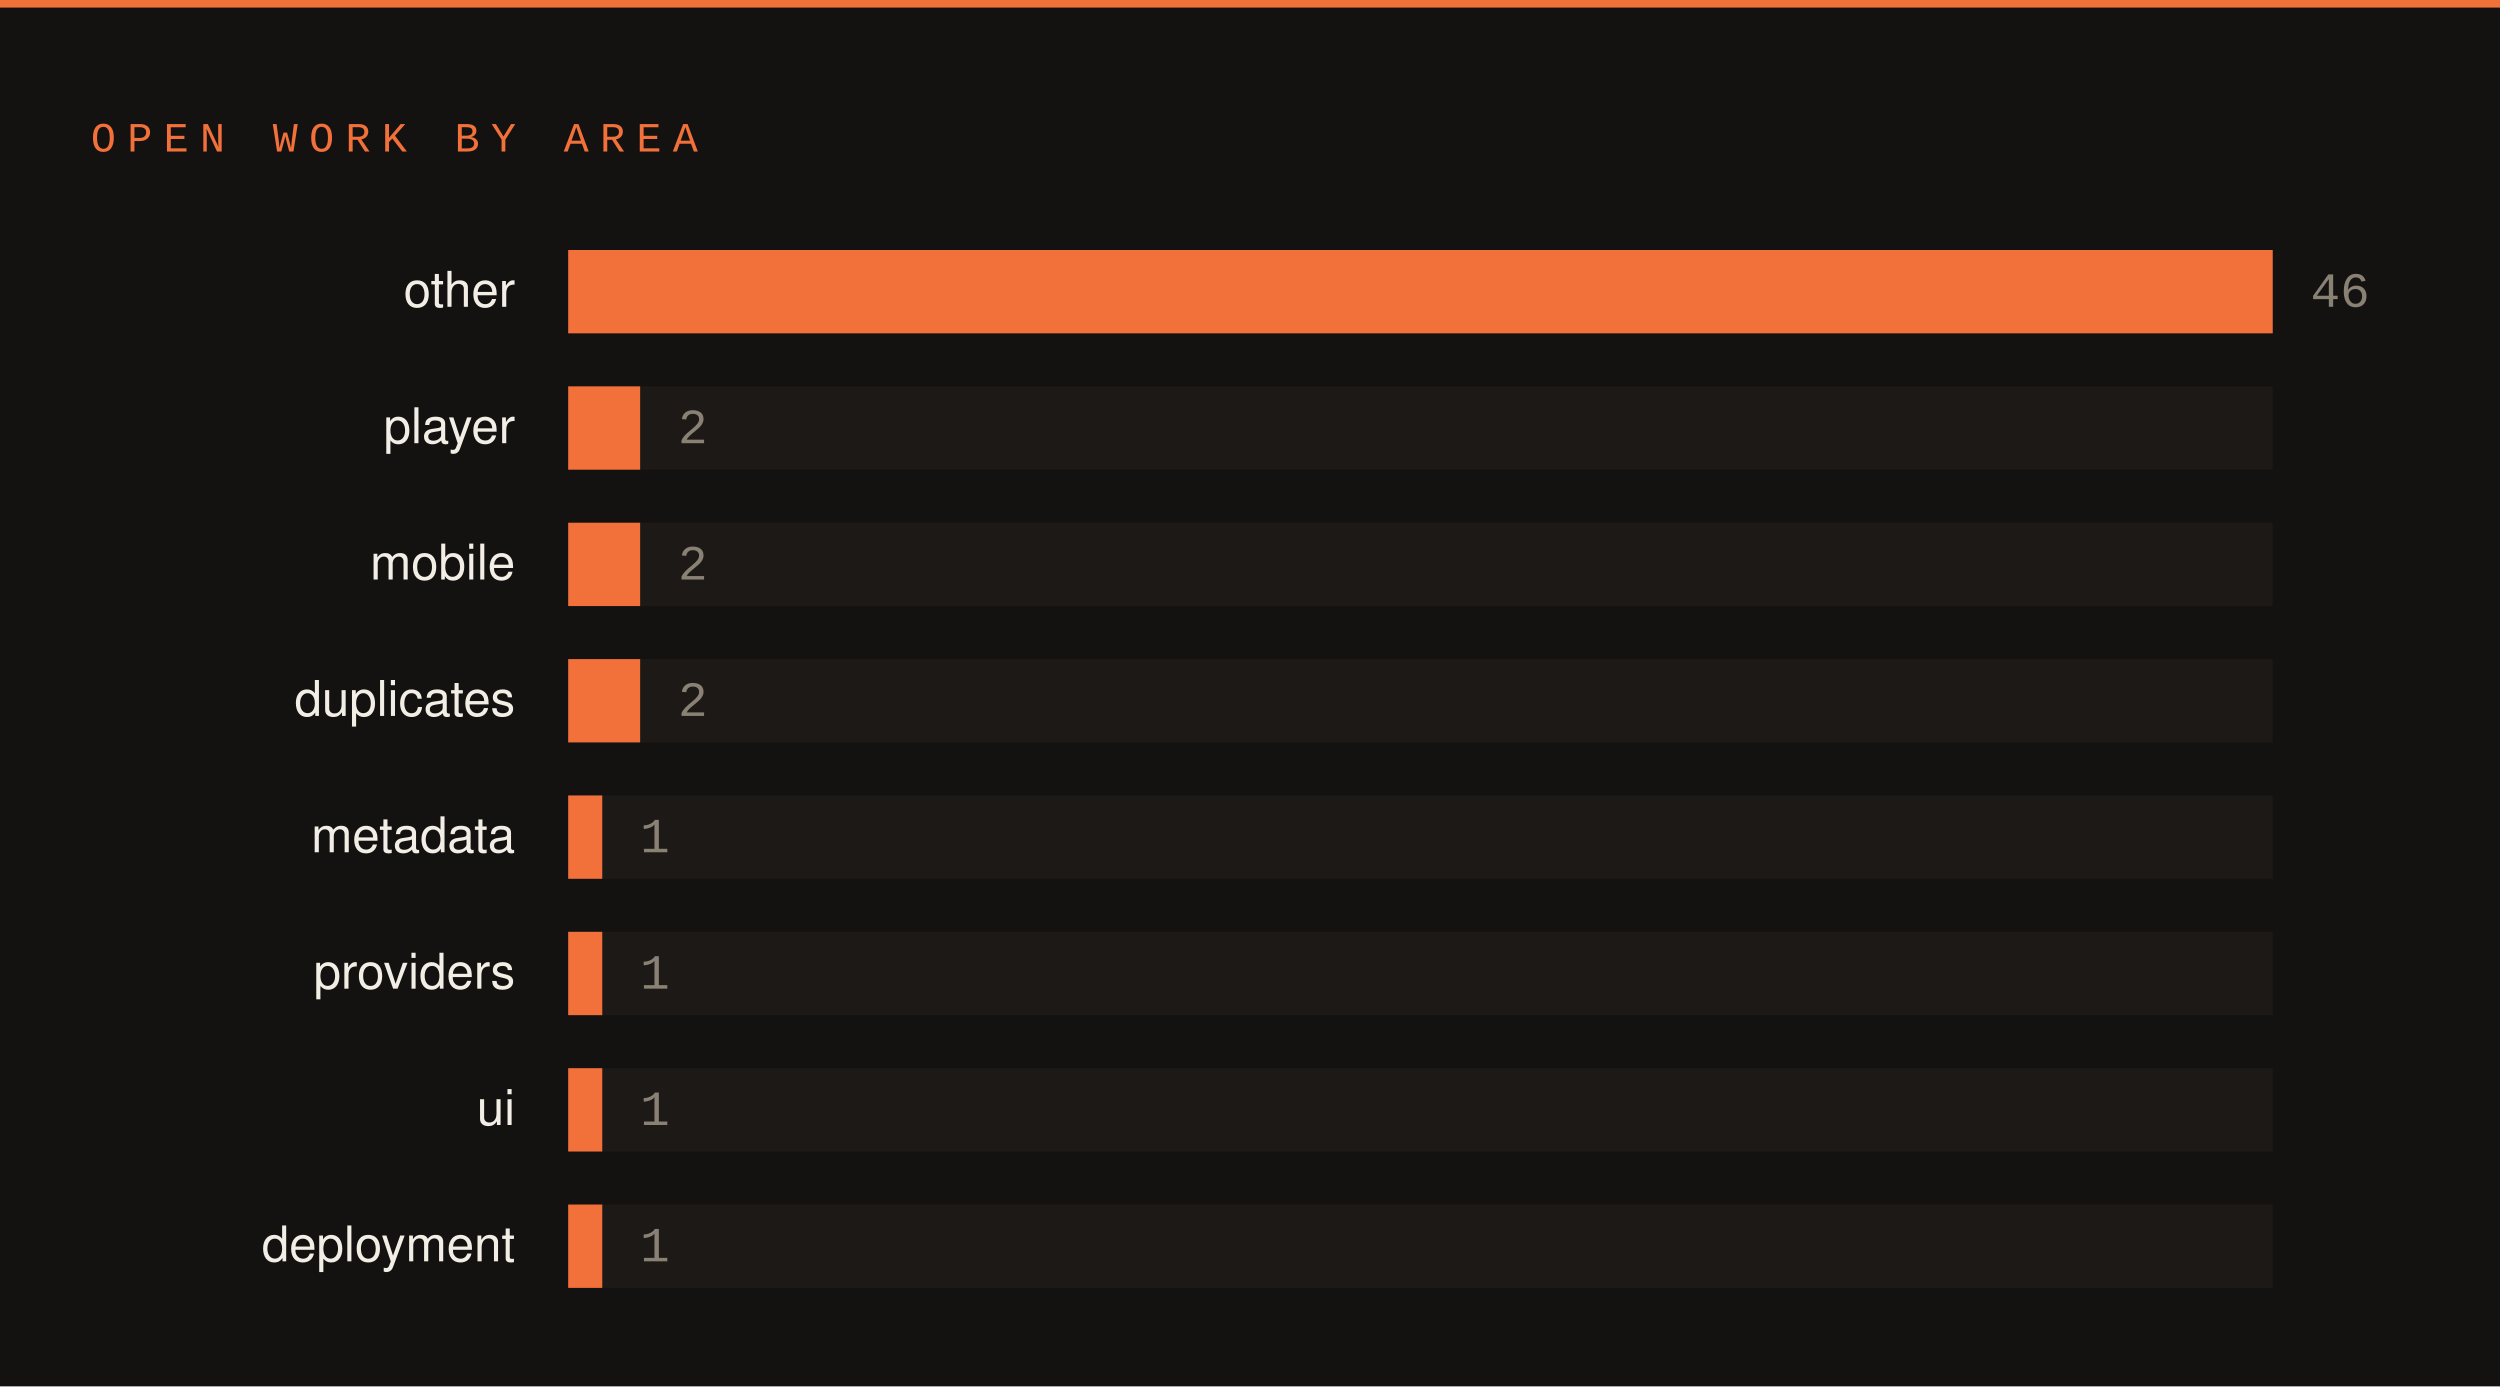
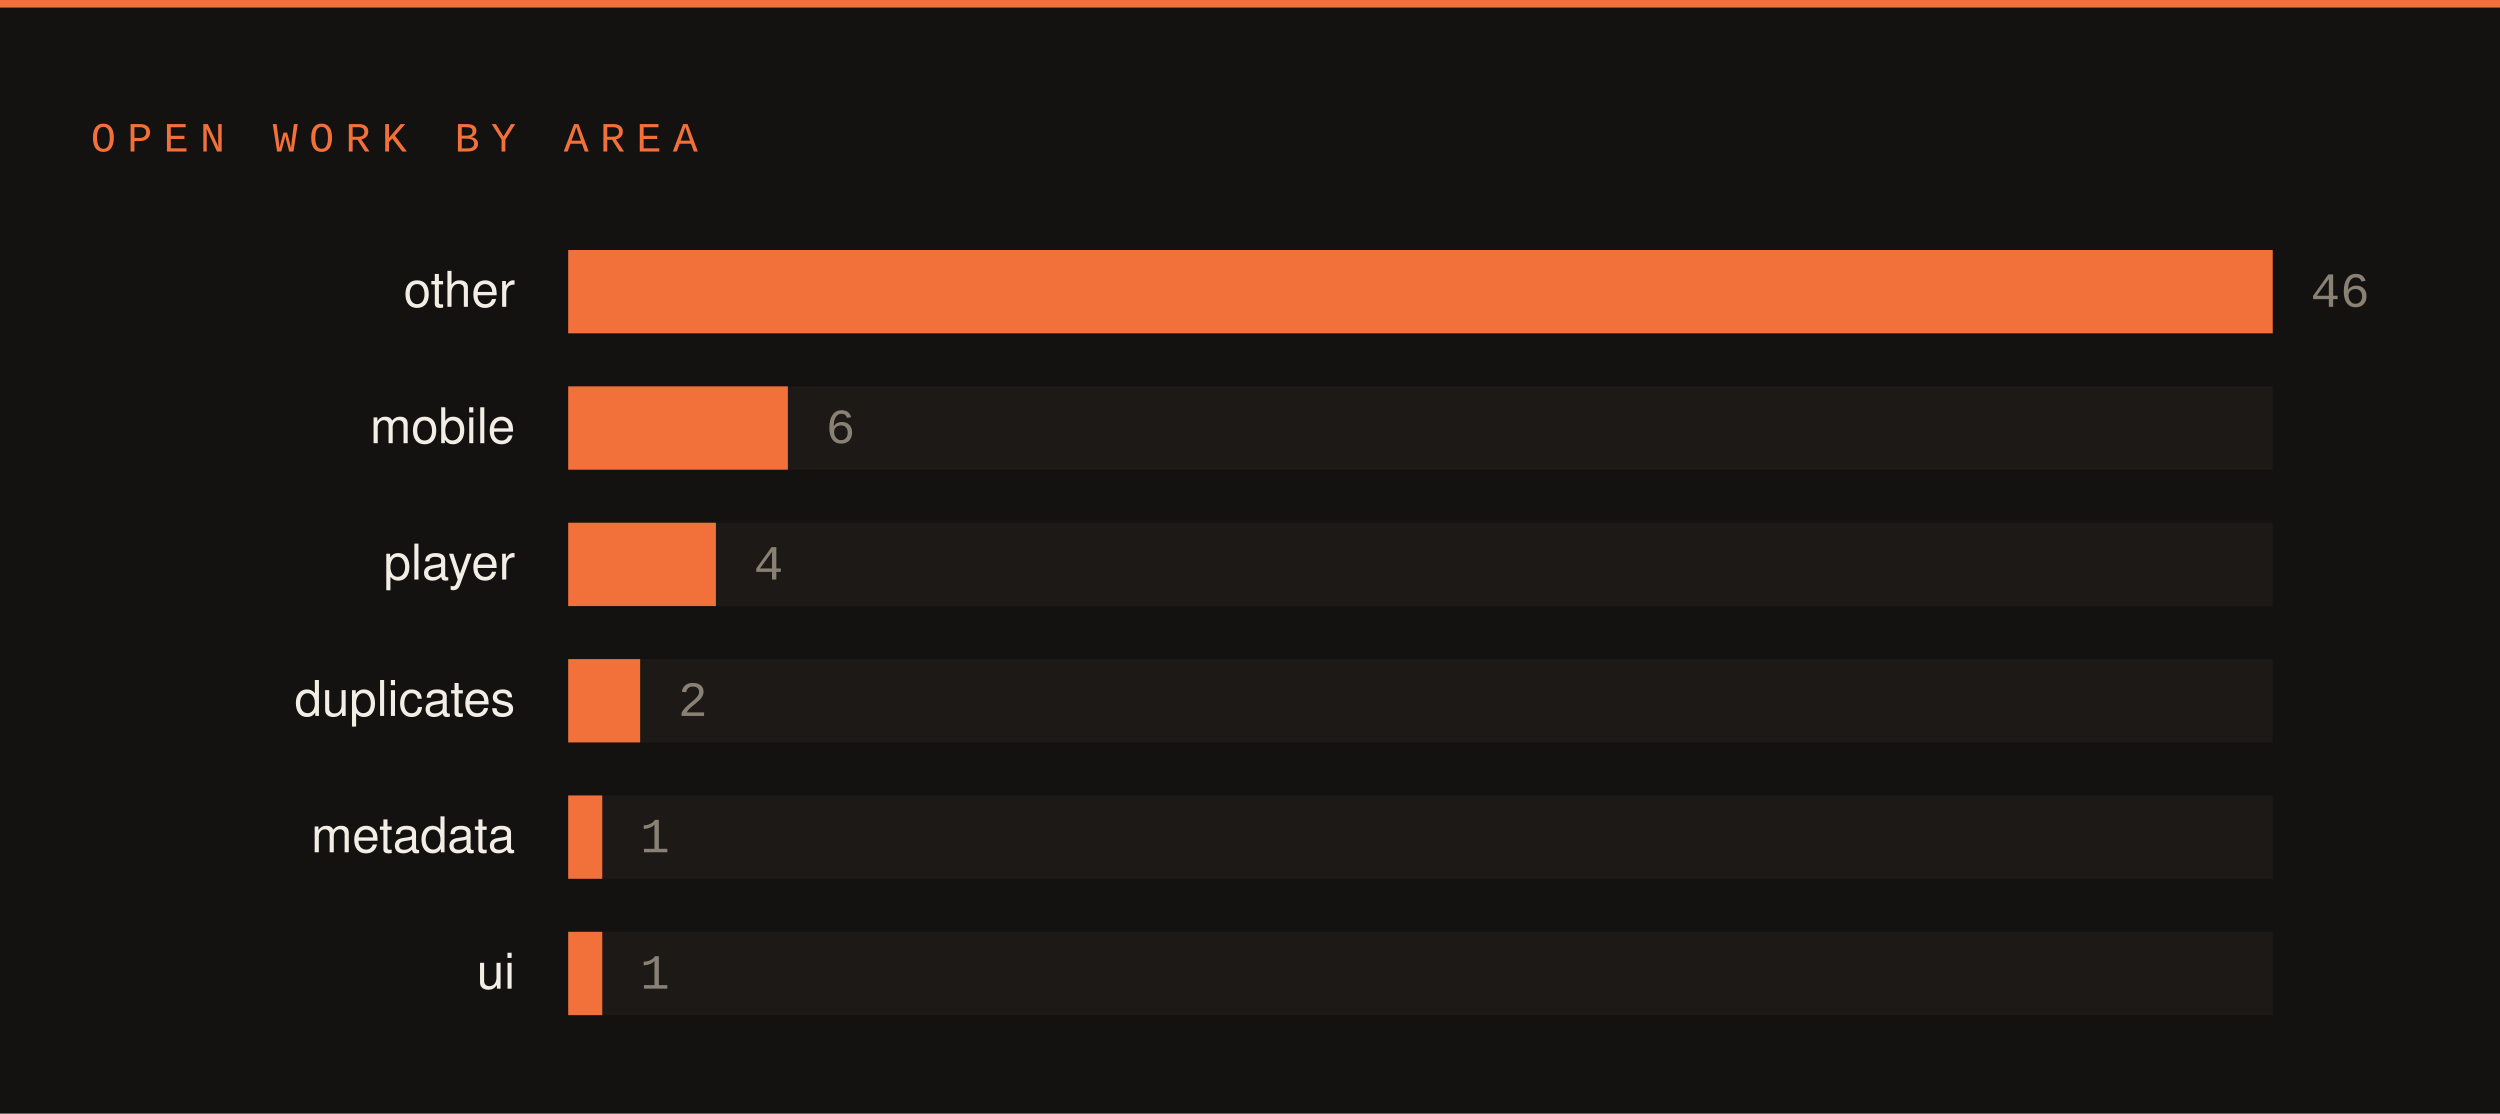
- <svg xmlns="http://www.w3.org/2000/svg" width="660" height="366" viewBox="0 0 660 366">
-   <rect width="660" height="366" fill="#141210" />
+ <svg xmlns="http://www.w3.org/2000/svg" width="660" height="294" viewBox="0 0 660 294">
+   <rect width="660" height="294" fill="#141210" />
  <rect x="0" y="0" width="660" height="2" fill="#f2703a" />
  <text x="24" y="40" font-family="SFMono-Regular,Consolas,Liberation Mono,monospace" font-size="11" letter-spacing="3" fill="#f2703a">OPEN WORK BY AREA</text>
  <text x="136" y="81" font-family="-apple-system,Segoe UI,Helvetica,Arial,sans-serif" font-size="13" fill="#f2ede5" text-anchor="end">other</text>
  <rect x="150" y="66" width="450" height="22" fill="#1c1917" />
  <rect x="150" y="66" width="450" height="22" fill="#f2703a" />
  <text x="610" y="81" font-family="SFMono-Regular,Consolas,Liberation Mono,monospace" font-size="13" fill="#8a8175">46</text>
-   <text x="136" y="117" font-family="-apple-system,Segoe UI,Helvetica,Arial,sans-serif" font-size="13" fill="#f2ede5" text-anchor="end">player</text>
+   <text x="136" y="117" font-family="-apple-system,Segoe UI,Helvetica,Arial,sans-serif" font-size="13" fill="#f2ede5" text-anchor="end">mobile</text>
  <rect x="150" y="102" width="450" height="22" fill="#1c1917" />
-   <rect x="150" y="102" width="19" height="22" fill="#f2703a" />
-   <text x="179" y="117" font-family="SFMono-Regular,Consolas,Liberation Mono,monospace" font-size="13" fill="#8a8175">2</text>
-   <text x="136" y="153" font-family="-apple-system,Segoe UI,Helvetica,Arial,sans-serif" font-size="13" fill="#f2ede5" text-anchor="end">mobile</text>
+   <rect x="150" y="102" width="58" height="22" fill="#f2703a" />
+   <text x="218" y="117" font-family="SFMono-Regular,Consolas,Liberation Mono,monospace" font-size="13" fill="#8a8175">6</text>
+   <text x="136" y="153" font-family="-apple-system,Segoe UI,Helvetica,Arial,sans-serif" font-size="13" fill="#f2ede5" text-anchor="end">player</text>
  <rect x="150" y="138" width="450" height="22" fill="#1c1917" />
-   <rect x="150" y="138" width="19" height="22" fill="#f2703a" />
-   <text x="179" y="153" font-family="SFMono-Regular,Consolas,Liberation Mono,monospace" font-size="13" fill="#8a8175">2</text>
+   <rect x="150" y="138" width="39" height="22" fill="#f2703a" />
+   <text x="199" y="153" font-family="SFMono-Regular,Consolas,Liberation Mono,monospace" font-size="13" fill="#8a8175">4</text>
  <text x="136" y="189" font-family="-apple-system,Segoe UI,Helvetica,Arial,sans-serif" font-size="13" fill="#f2ede5" text-anchor="end">duplicates</text>
  <rect x="150" y="174" width="450" height="22" fill="#1c1917" />
  <rect x="150" y="174" width="19" height="22" fill="#f2703a" />
  <text x="179" y="189" font-family="SFMono-Regular,Consolas,Liberation Mono,monospace" font-size="13" fill="#8a8175">2</text>
  <text x="136" y="225" font-family="-apple-system,Segoe UI,Helvetica,Arial,sans-serif" font-size="13" fill="#f2ede5" text-anchor="end">metadata</text>
  <rect x="150" y="210" width="450" height="22" fill="#1c1917" />
  <rect x="150" y="210" width="9" height="22" fill="#f2703a" />
  <text x="169" y="225" font-family="SFMono-Regular,Consolas,Liberation Mono,monospace" font-size="13" fill="#8a8175">1</text>
-   <text x="136" y="261" font-family="-apple-system,Segoe UI,Helvetica,Arial,sans-serif" font-size="13" fill="#f2ede5" text-anchor="end">providers</text>
+   <text x="136" y="261" font-family="-apple-system,Segoe UI,Helvetica,Arial,sans-serif" font-size="13" fill="#f2ede5" text-anchor="end">ui</text>
  <rect x="150" y="246" width="450" height="22" fill="#1c1917" />
  <rect x="150" y="246" width="9" height="22" fill="#f2703a" />
  <text x="169" y="261" font-family="SFMono-Regular,Consolas,Liberation Mono,monospace" font-size="13" fill="#8a8175">1</text>
-   <text x="136" y="297" font-family="-apple-system,Segoe UI,Helvetica,Arial,sans-serif" font-size="13" fill="#f2ede5" text-anchor="end">ui</text>
-   <rect x="150" y="282" width="450" height="22" fill="#1c1917" />
-   <rect x="150" y="282" width="9" height="22" fill="#f2703a" />
-   <text x="169" y="297" font-family="SFMono-Regular,Consolas,Liberation Mono,monospace" font-size="13" fill="#8a8175">1</text>
-   <text x="136" y="333" font-family="-apple-system,Segoe UI,Helvetica,Arial,sans-serif" font-size="13" fill="#f2ede5" text-anchor="end">deployment</text>
-   <rect x="150" y="318" width="450" height="22" fill="#1c1917" />
-   <rect x="150" y="318" width="9" height="22" fill="#f2703a" />
-   <text x="169" y="333" font-family="SFMono-Regular,Consolas,Liberation Mono,monospace" font-size="13" fill="#8a8175">1</text>
</svg>
